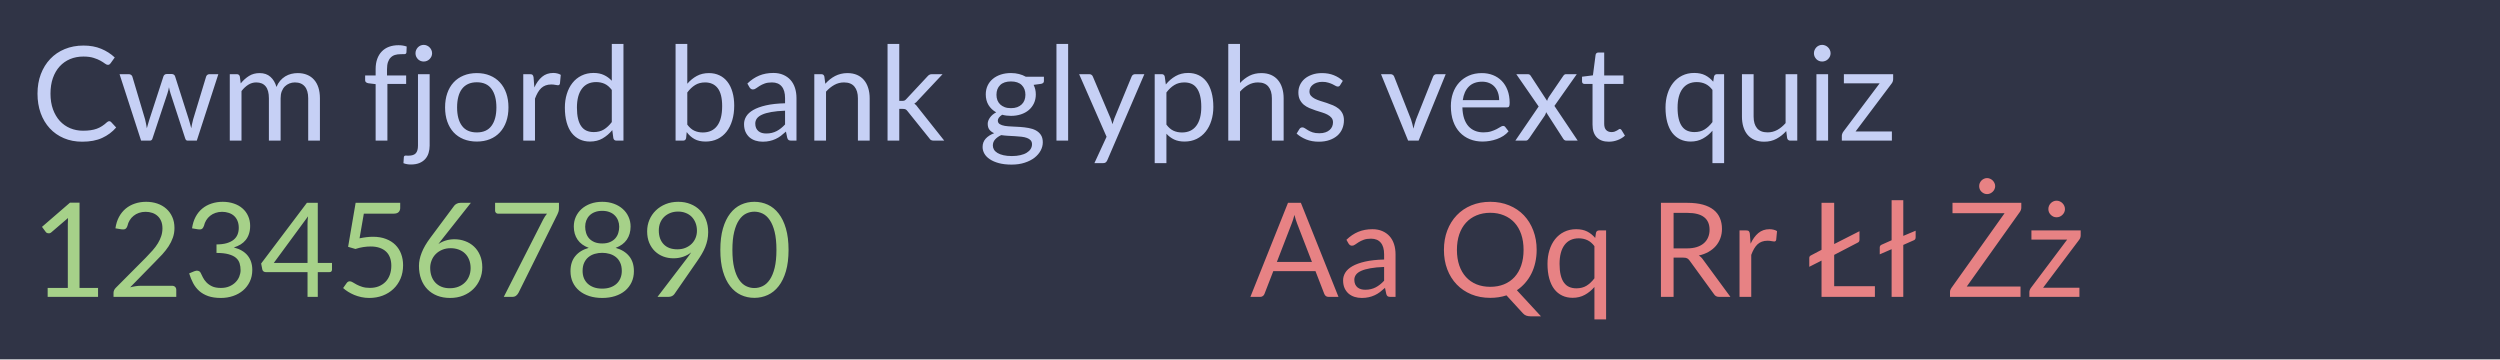
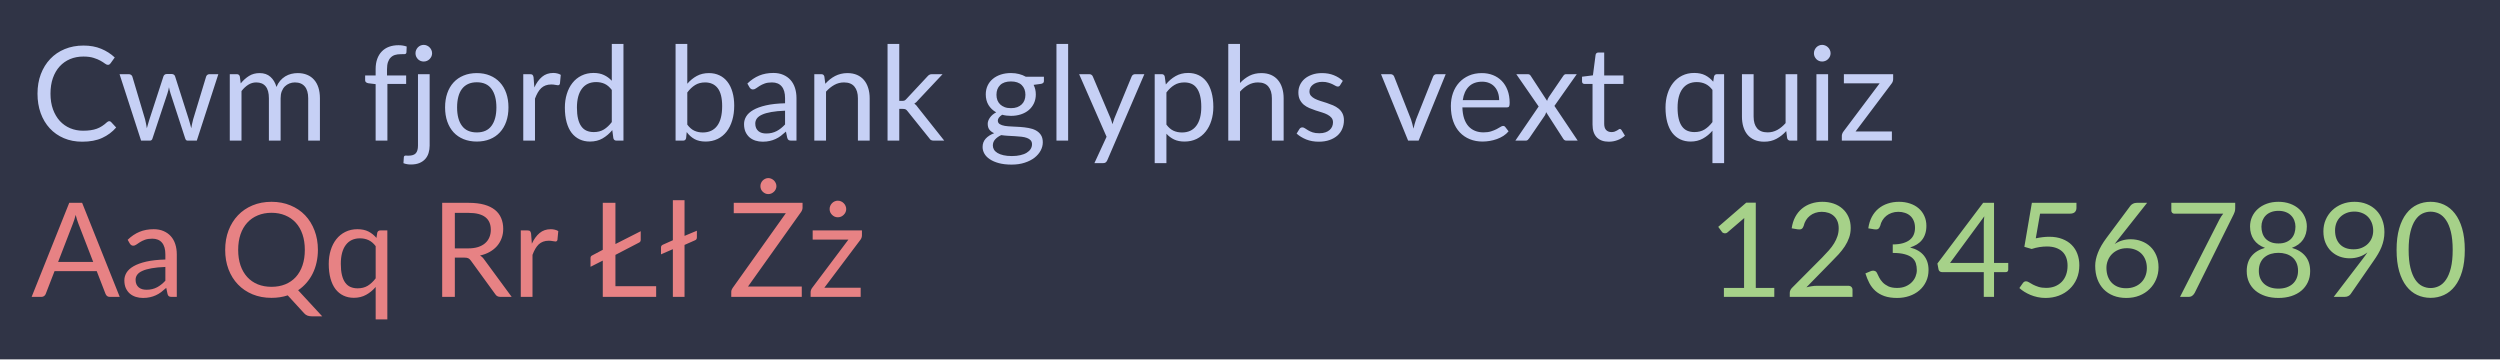
<svg xmlns="http://www.w3.org/2000/svg" baseProfile="full" height="115" version="1.1" width="800">
  <defs />
  <rect fill="rgb(48,52,70)" height="115" width="800" x="0" y="0" />
  <text fill="rgb(198,208,245)" font-family="Lato" font-size="42" x="10" y="45">Cwm fjord bank glyphs vext quiz</text>
-   <text fill="rgb(166,209,137)" font-family="Lato" font-size="42" x="10" y="95">1234567890</text>
-   <text fill="rgb(231,130,132)" font-family="Lato" font-size="42" x="400" y="95">Aa Qq Rr Łł Żż</text>
+   <text fill="rgb(231,130,132)" font-family="Lato" font-size="42" x="10" y="95">Aa Qq Rr Łł Żż</text>
+   <text fill="rgb(166,209,137)" font-family="Lato" font-size="42" text-anchor="end" x="790" y="95">1234567890</text>
</svg>
